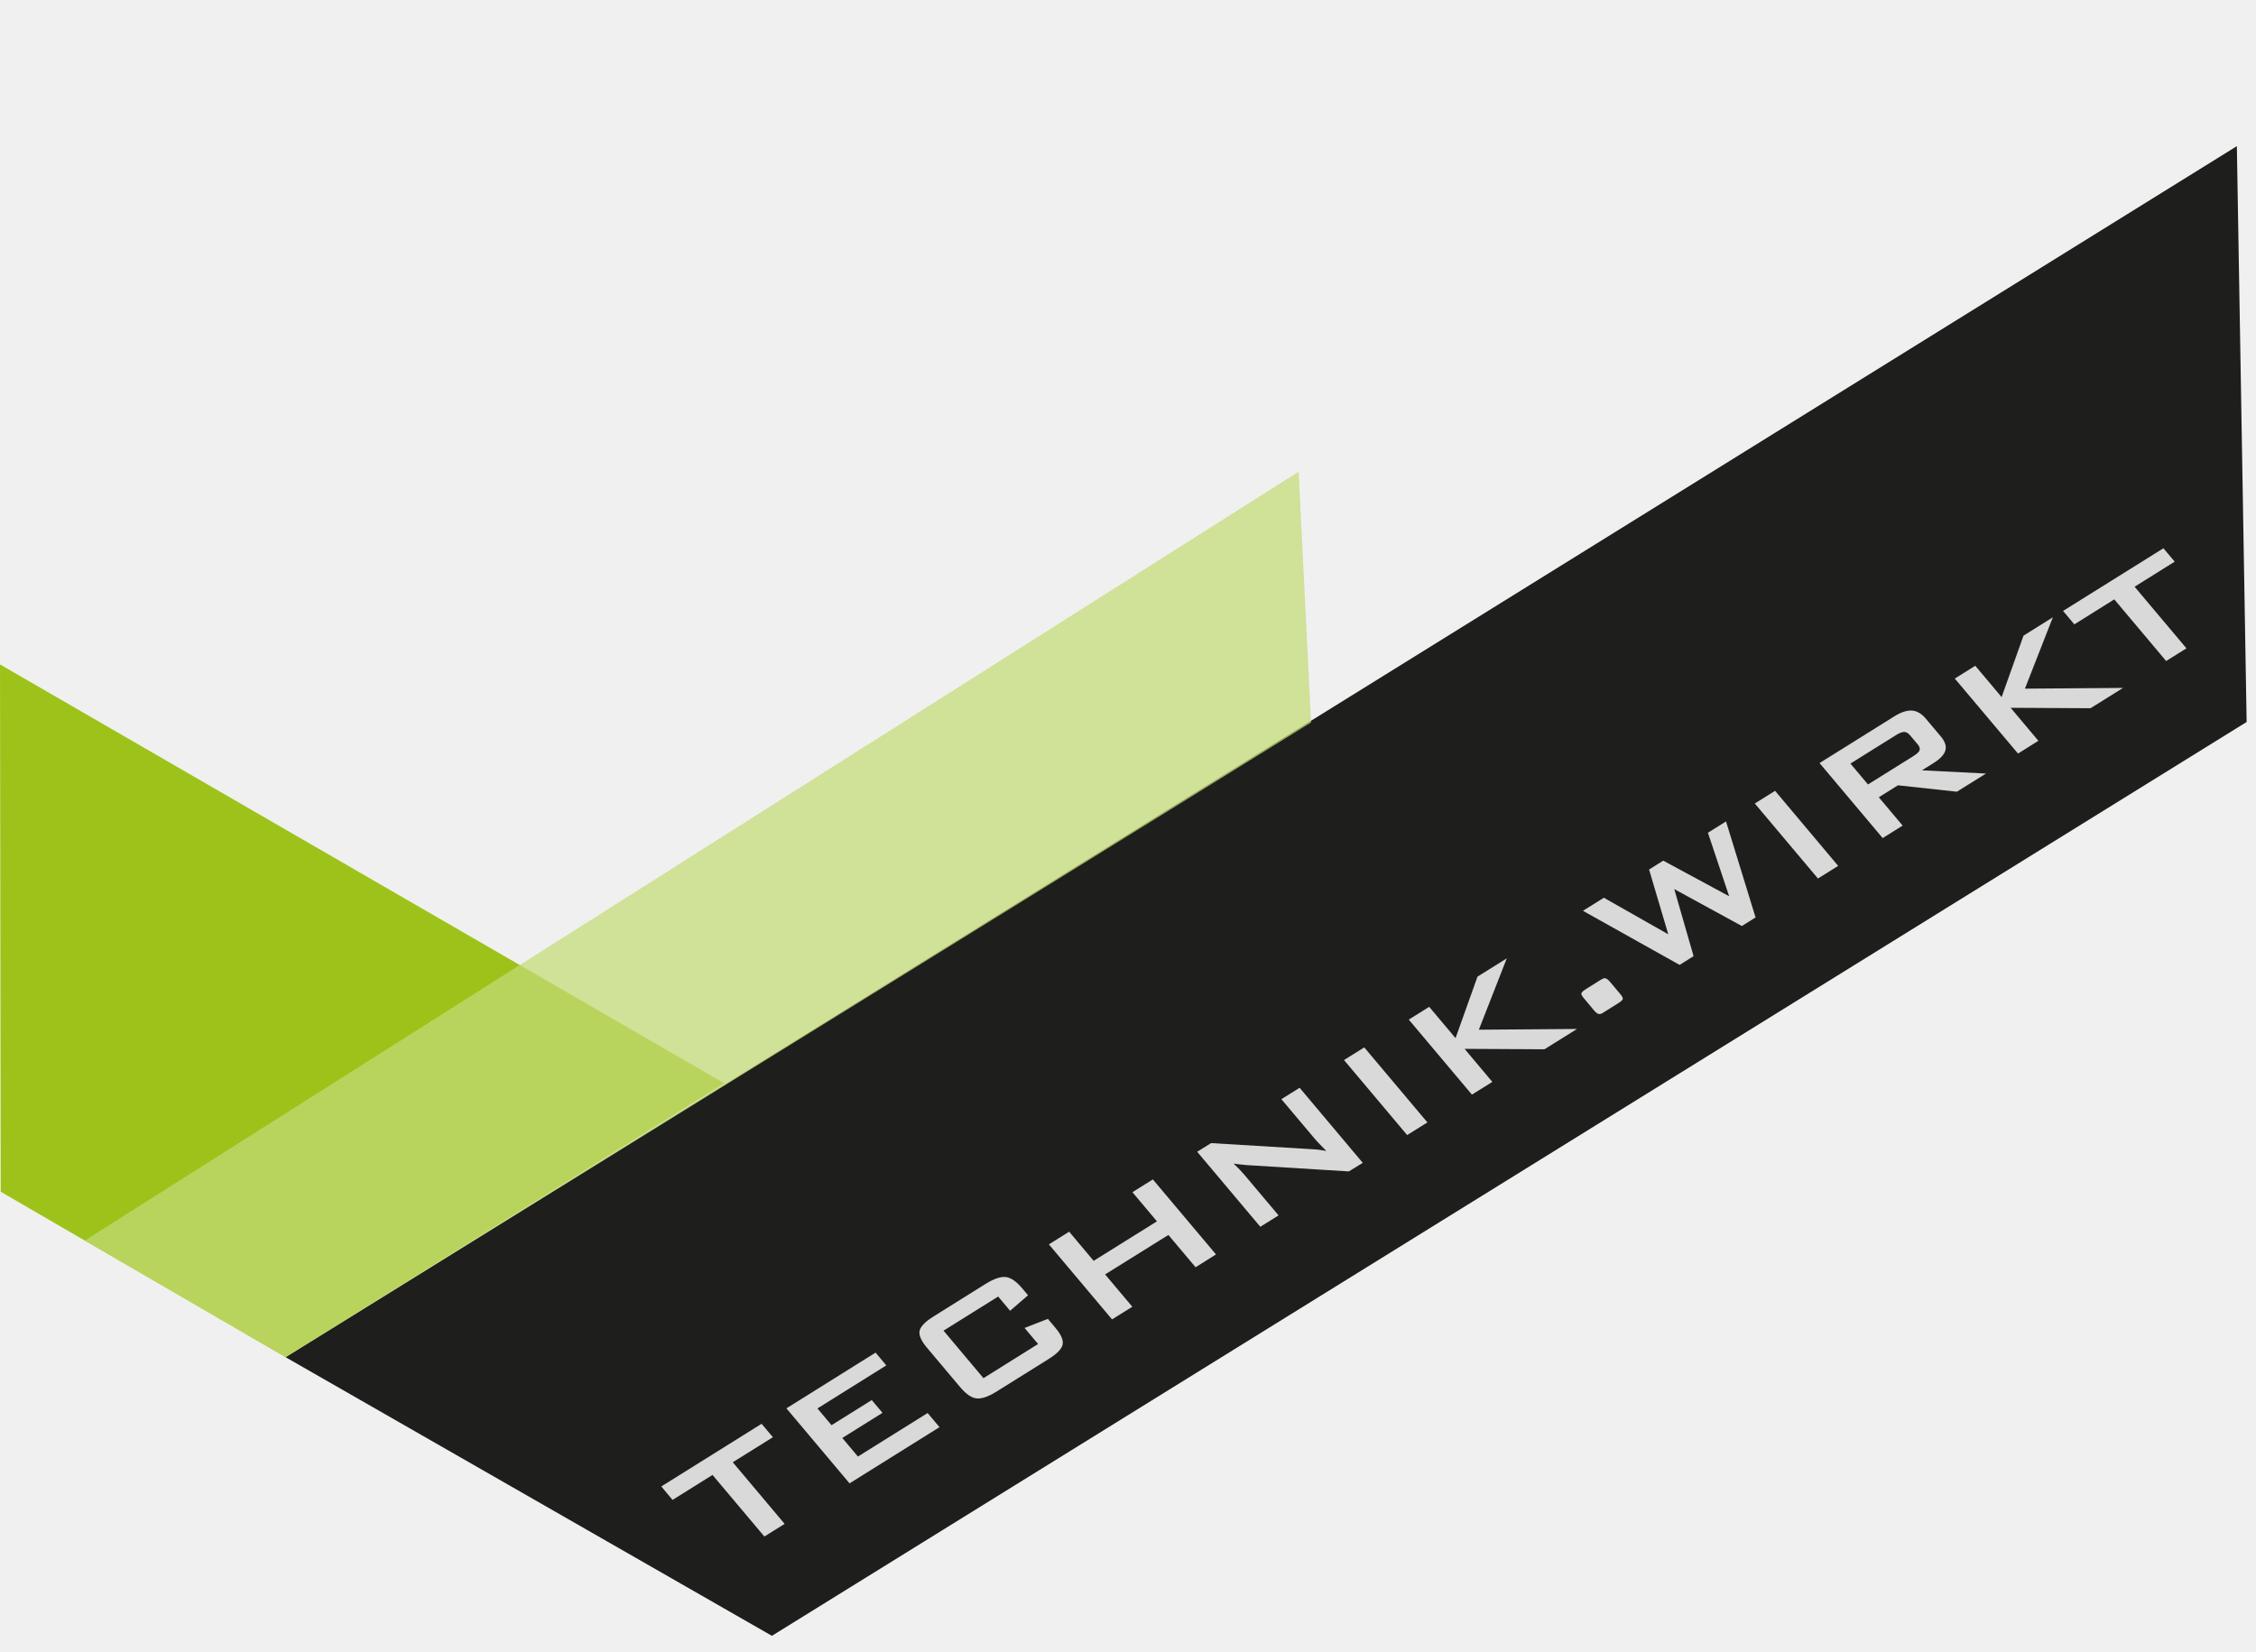
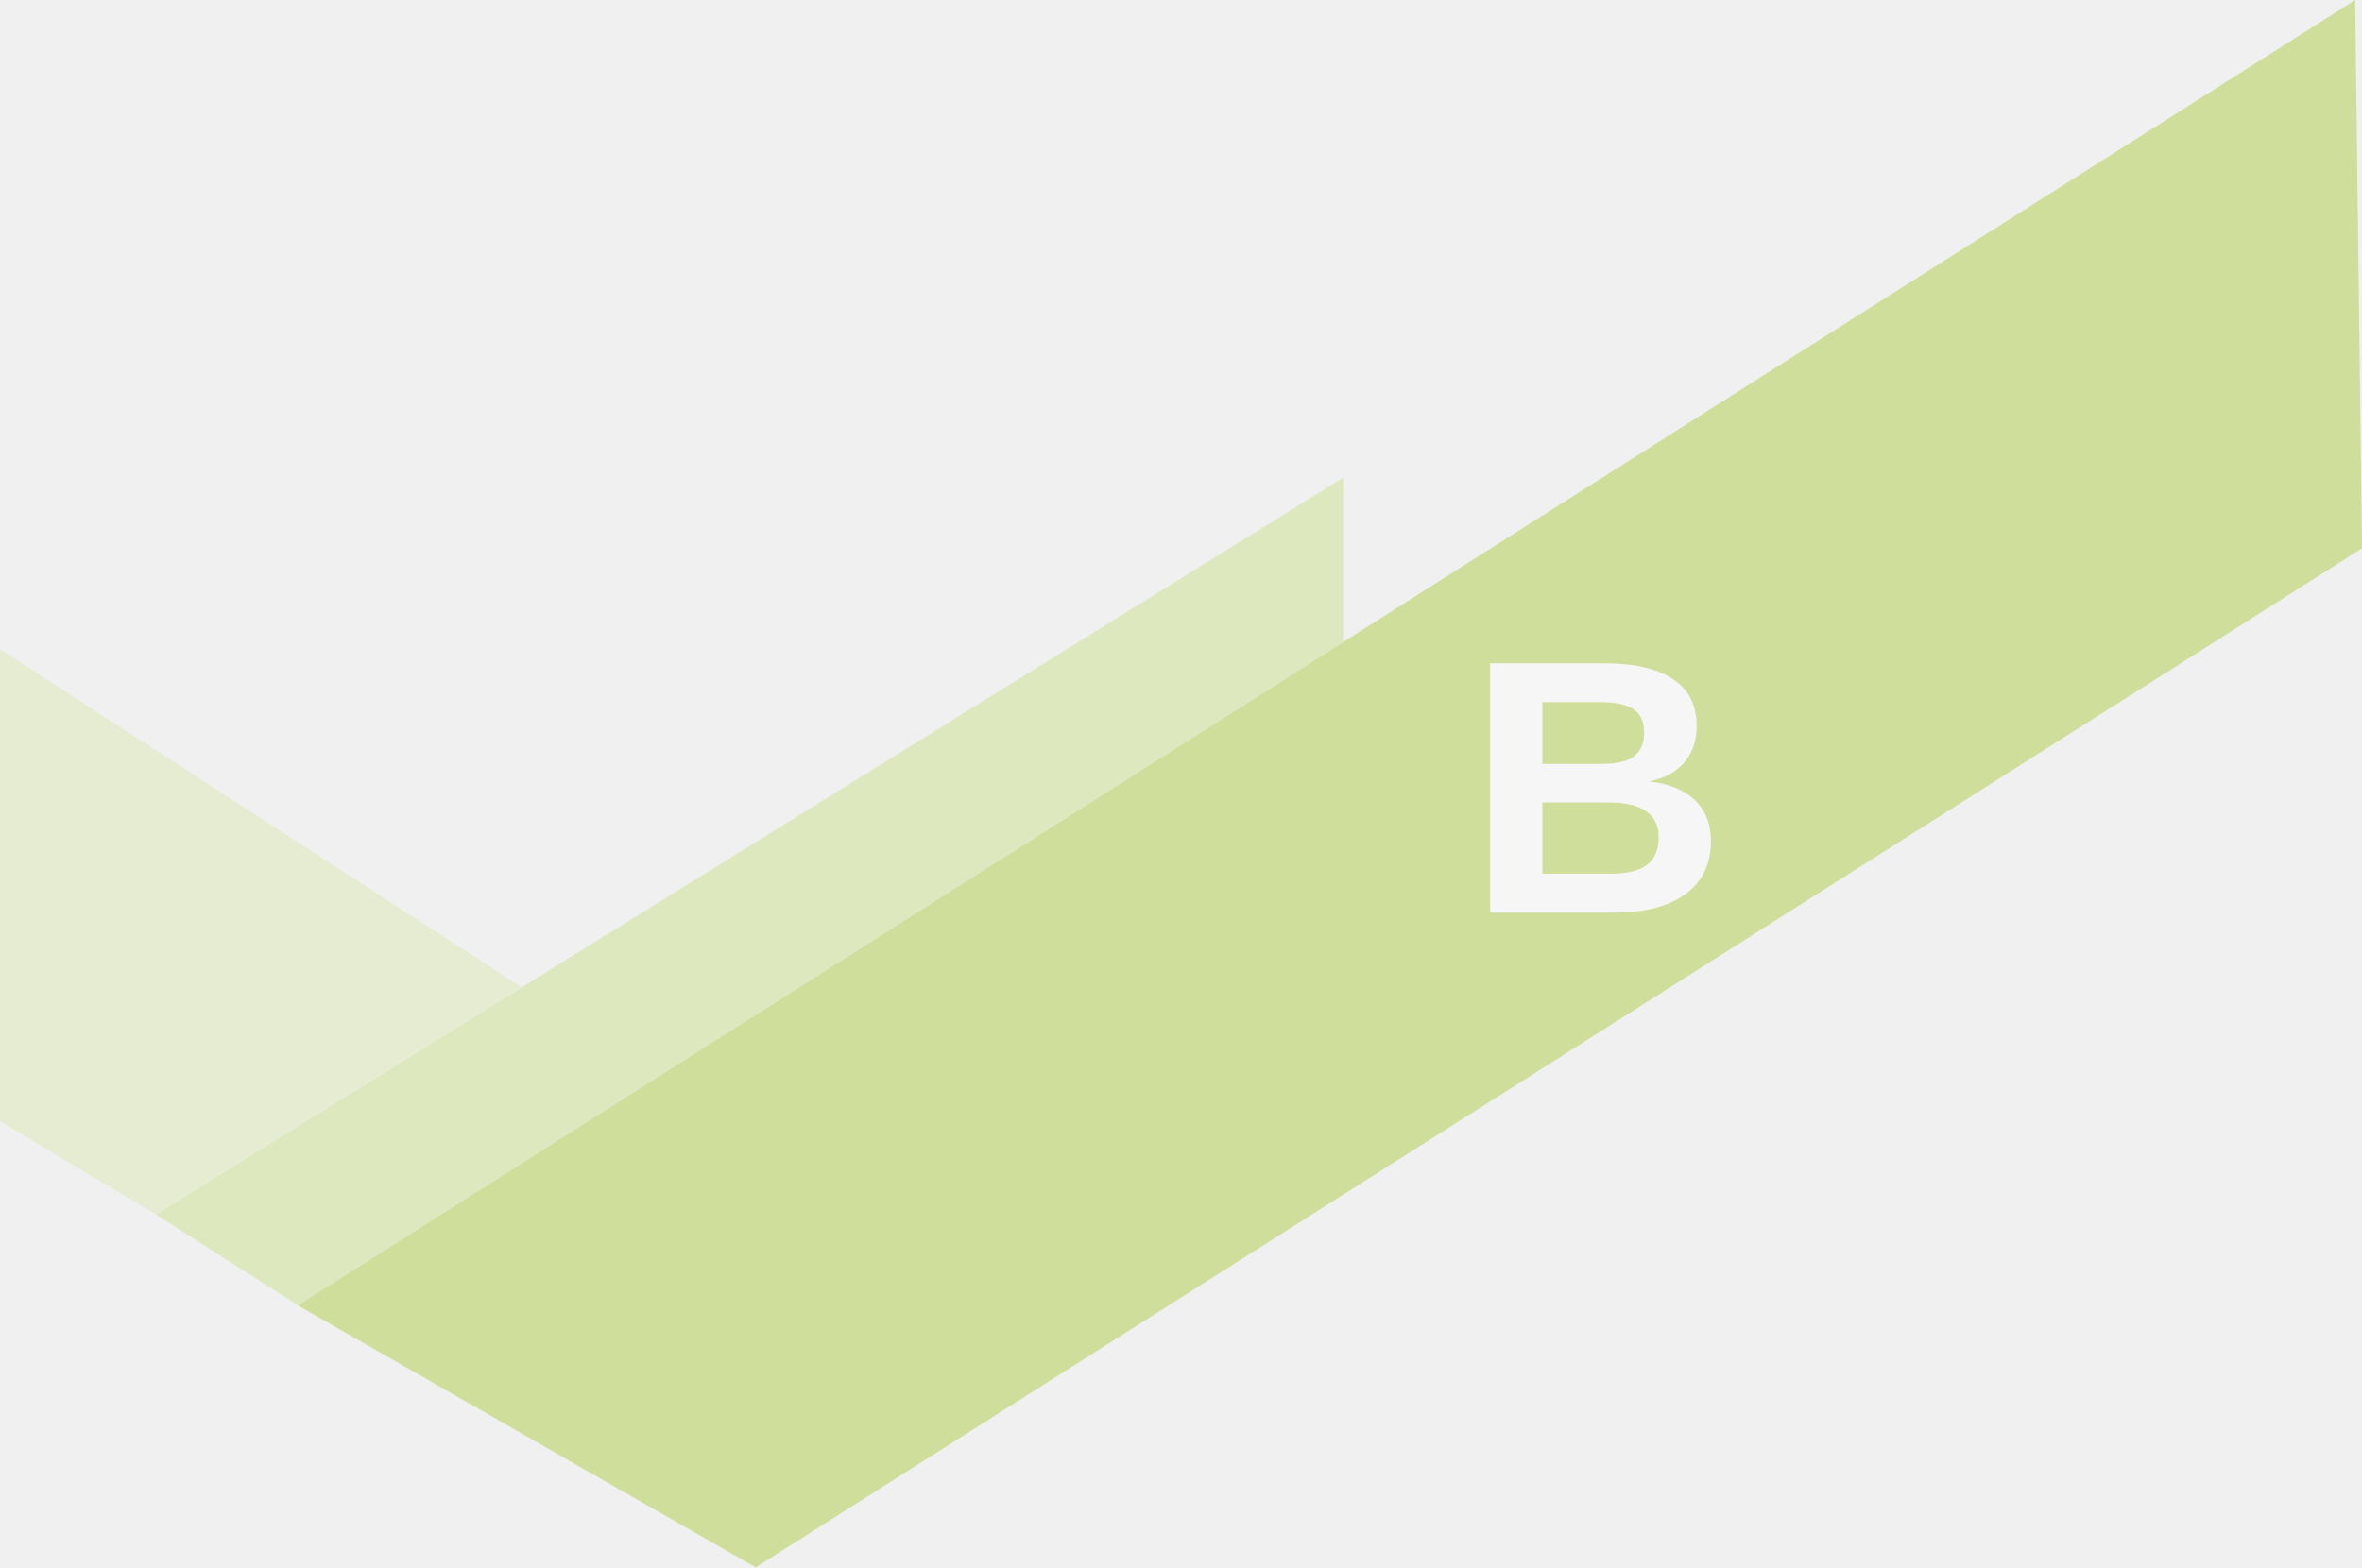
- <svg xmlns="http://www.w3.org/2000/svg" role="img" aria-label="SAFETY-SCORE Gesamt Ist B" viewBox="0 0 48.2 35.3">
-   <g>
-     <g>
-       <path d="M0 14.198 15.472 23.148 6.102 29.002 0.016 25.467 0 14.198Z" fill="#9DC31B" />
-       <path d="M6.102 29.002 47.791 3.123 48 15.428 16.492 34.956 6.102 29.002Z" fill="#1E1E1C" />
-       <path d="M27.746 10.079 1.812 26.51 6.102 29.002 28.011 15.439 27.746 10.079Z" fill="#C4DB76" opacity="0.72" />
-     </g>
-     <g>
-       <path d="M15.656 31.247 16.764 32.564 16.331 32.834 15.223 31.518 14.369 32.052 14.129 31.764 16.272 30.425 16.513 30.712 15.656 31.247 15.656 31.247Z" fill="#D9D9D9" />
-       <path d="M18.151 31.698 16.802 30.095 18.707 28.904 18.936 29.177 17.465 30.097 17.766 30.455 18.625 29.918 18.855 30.191 17.996 30.728 18.33 31.125 19.819 30.195 20.073 30.497 18.151 31.698 18.151 31.698Z" fill="#D9D9D9" />
-       <path d="M21.326 27.706 20.159 28.435 21.012 29.45 22.179 28.72 21.89 28.377 22.388 28.183 22.547 28.372C22.671 28.518 22.723 28.639 22.703 28.732 22.684 28.825 22.585 28.928 22.406 29.04L21.295 29.734C21.114 29.847 20.969 29.896 20.861 29.882 20.754 29.869 20.638 29.789 20.514 29.642L19.803 28.797C19.681 28.652 19.629 28.533 19.647 28.44 19.666 28.347 19.765 28.244 19.946 28.131L21.057 27.436C21.236 27.325 21.38 27.276 21.489 27.289 21.599 27.303 21.714 27.382 21.837 27.527L21.964 27.679 21.581 28.01 21.326 27.706 21.326 27.706Z" fill="#D9D9D9" />
-       <path d="M23.759 28.194 22.41 26.591 22.843 26.32 23.366 26.943 24.718 26.099 24.195 25.476 24.631 25.203 25.98 26.806 25.544 27.08 24.963 26.39 23.611 27.233 24.192 27.924 23.759 28.194 23.759 28.194Z" fill="#D9D9D9" />
-       <path d="M26.927 26.215 25.578 24.612 25.875 24.427 27.979 24.554C28.05 24.558 28.114 24.562 28.171 24.569 28.229 24.575 28.284 24.585 28.337 24.596 28.254 24.511 28.196 24.45 28.162 24.414 28.128 24.378 28.102 24.35 28.086 24.33L27.377 23.488 27.767 23.245 29.116 24.849 28.819 25.032 26.621 24.896C26.566 24.891 26.518 24.886 26.477 24.881 26.436 24.877 26.394 24.87 26.355 24.863 26.403 24.909 26.447 24.952 26.487 24.994 26.527 25.036 26.561 25.074 26.588 25.106L27.317 25.972 26.927 26.215 26.927 26.215Z" fill="#D9D9D9" />
-       <path d="M30.064 24.255 28.715 22.652 29.148 22.382 30.497 23.985 30.064 24.255 30.064 24.255Z" fill="#D9D9D9" />
-       <path d="M31.448 23.391 30.099 21.788 30.535 21.515 31.098 22.184 31.567 20.87 32.193 20.479 31.596 22.004 33.693 21.988 32.998 22.422 31.291 22.413 31.884 23.119 31.448 23.391Z" fill="#D9D9D9" />
-       <path d="M34.155 20.966 34.221 20.926C34.252 20.906 34.281 20.899 34.306 20.907 34.333 20.915 34.364 20.941 34.403 20.986L34.614 21.238C34.655 21.285 34.674 21.322 34.672 21.345 34.669 21.368 34.633 21.402 34.559 21.447L34.237 21.649C34.206 21.668 34.177 21.674 34.15 21.666 34.124 21.658 34.092 21.632 34.054 21.588L33.843 21.335C33.802 21.288 33.784 21.253 33.786 21.23 33.788 21.206 33.825 21.173 33.898 21.127L34.155 20.966 34.155 20.966Z" fill="#D9D9D9" />
-       <path d="M35.885 20.619 33.82 19.463 34.267 19.184 35.643 19.965 35.233 18.581 35.535 18.391 36.944 19.152 36.49 17.795 36.877 17.553 37.508 19.605 37.215 19.788 35.771 18.999 36.184 20.432 35.885 20.619 35.885 20.619Z" fill="#D9D9D9" />
-       <path d="M38.841 18.773 37.492 17.17 37.925 16.899 39.273 18.503 38.841 18.773 38.841 18.773Z" fill="#D9D9D9" />
-       <path d="M40.224 17.909 38.875 16.306 40.466 15.312C40.614 15.219 40.742 15.177 40.85 15.184 40.957 15.192 41.057 15.251 41.148 15.36L41.465 15.736C41.556 15.844 41.589 15.943 41.564 16.034 41.54 16.125 41.453 16.217 41.306 16.309L41.063 16.461 42.431 16.53 41.809 16.918 40.55 16.781 40.141 17.037 40.65 17.642 40.224 17.909 40.224 17.909ZM40.508 15.709 39.535 16.317 39.91 16.763 40.883 16.155C40.958 16.108 41.001 16.066 41.013 16.031 41.025 15.995 41.011 15.953 40.972 15.906L40.809 15.713C40.77 15.666 40.729 15.643 40.685 15.641 40.642 15.64 40.583 15.662 40.508 15.709L40.508 15.709Z" fill="#D9D9D9" />
-       <path d="M43.115 16.103 41.765 14.5 42.202 14.227 42.765 14.896 43.233 13.583 43.86 13.191 43.263 14.716 45.36 14.7 44.665 15.134 42.958 15.125 43.55 15.83 43.115 16.103 43.115 16.103Z" fill="#D9D9D9" />
-       <path d="M45.606 12.538 46.714 13.854 46.28 14.125 45.172 12.808 44.319 13.342 44.078 13.055 46.222 11.716 46.463 12.002 45.606 12.538 45.606 12.538Z" fill="#D9D9D9" />
-     </g>
+ <svg xmlns="http://www.w3.org/2000/svg" viewBox="18.07 0.00 124.34 82.53" role="img" aria-label="SAFETY-SCORE Gesamt Ist B">
+   <g opacity="0.4">
+     <polygon fill="#9dc31b" points="142.41 28.87 140.38 30.16 57.85 82.53 33.74 68.73 88.77 33.81 142.05 0 142.41 28.87 142.41 28.87" />
+     <polygon fill="#c4db76" points="88.78 33.81 88.78 25.15 26.27 63.94 33.75 68.73 88.78 33.81" />
+     <polygon fill="#d8e7a4" points="26.27 63.94 18.07 59.04 18.07 34.18 45.53 51.98 26.27 63.94" />
+     <text fill="#fff" font-family="Arial, Helvetica, sans-serif" font-weight="700" font-size="19.07" transform="translate(95.23 48.05)">B</text>
  </g>
</svg>
